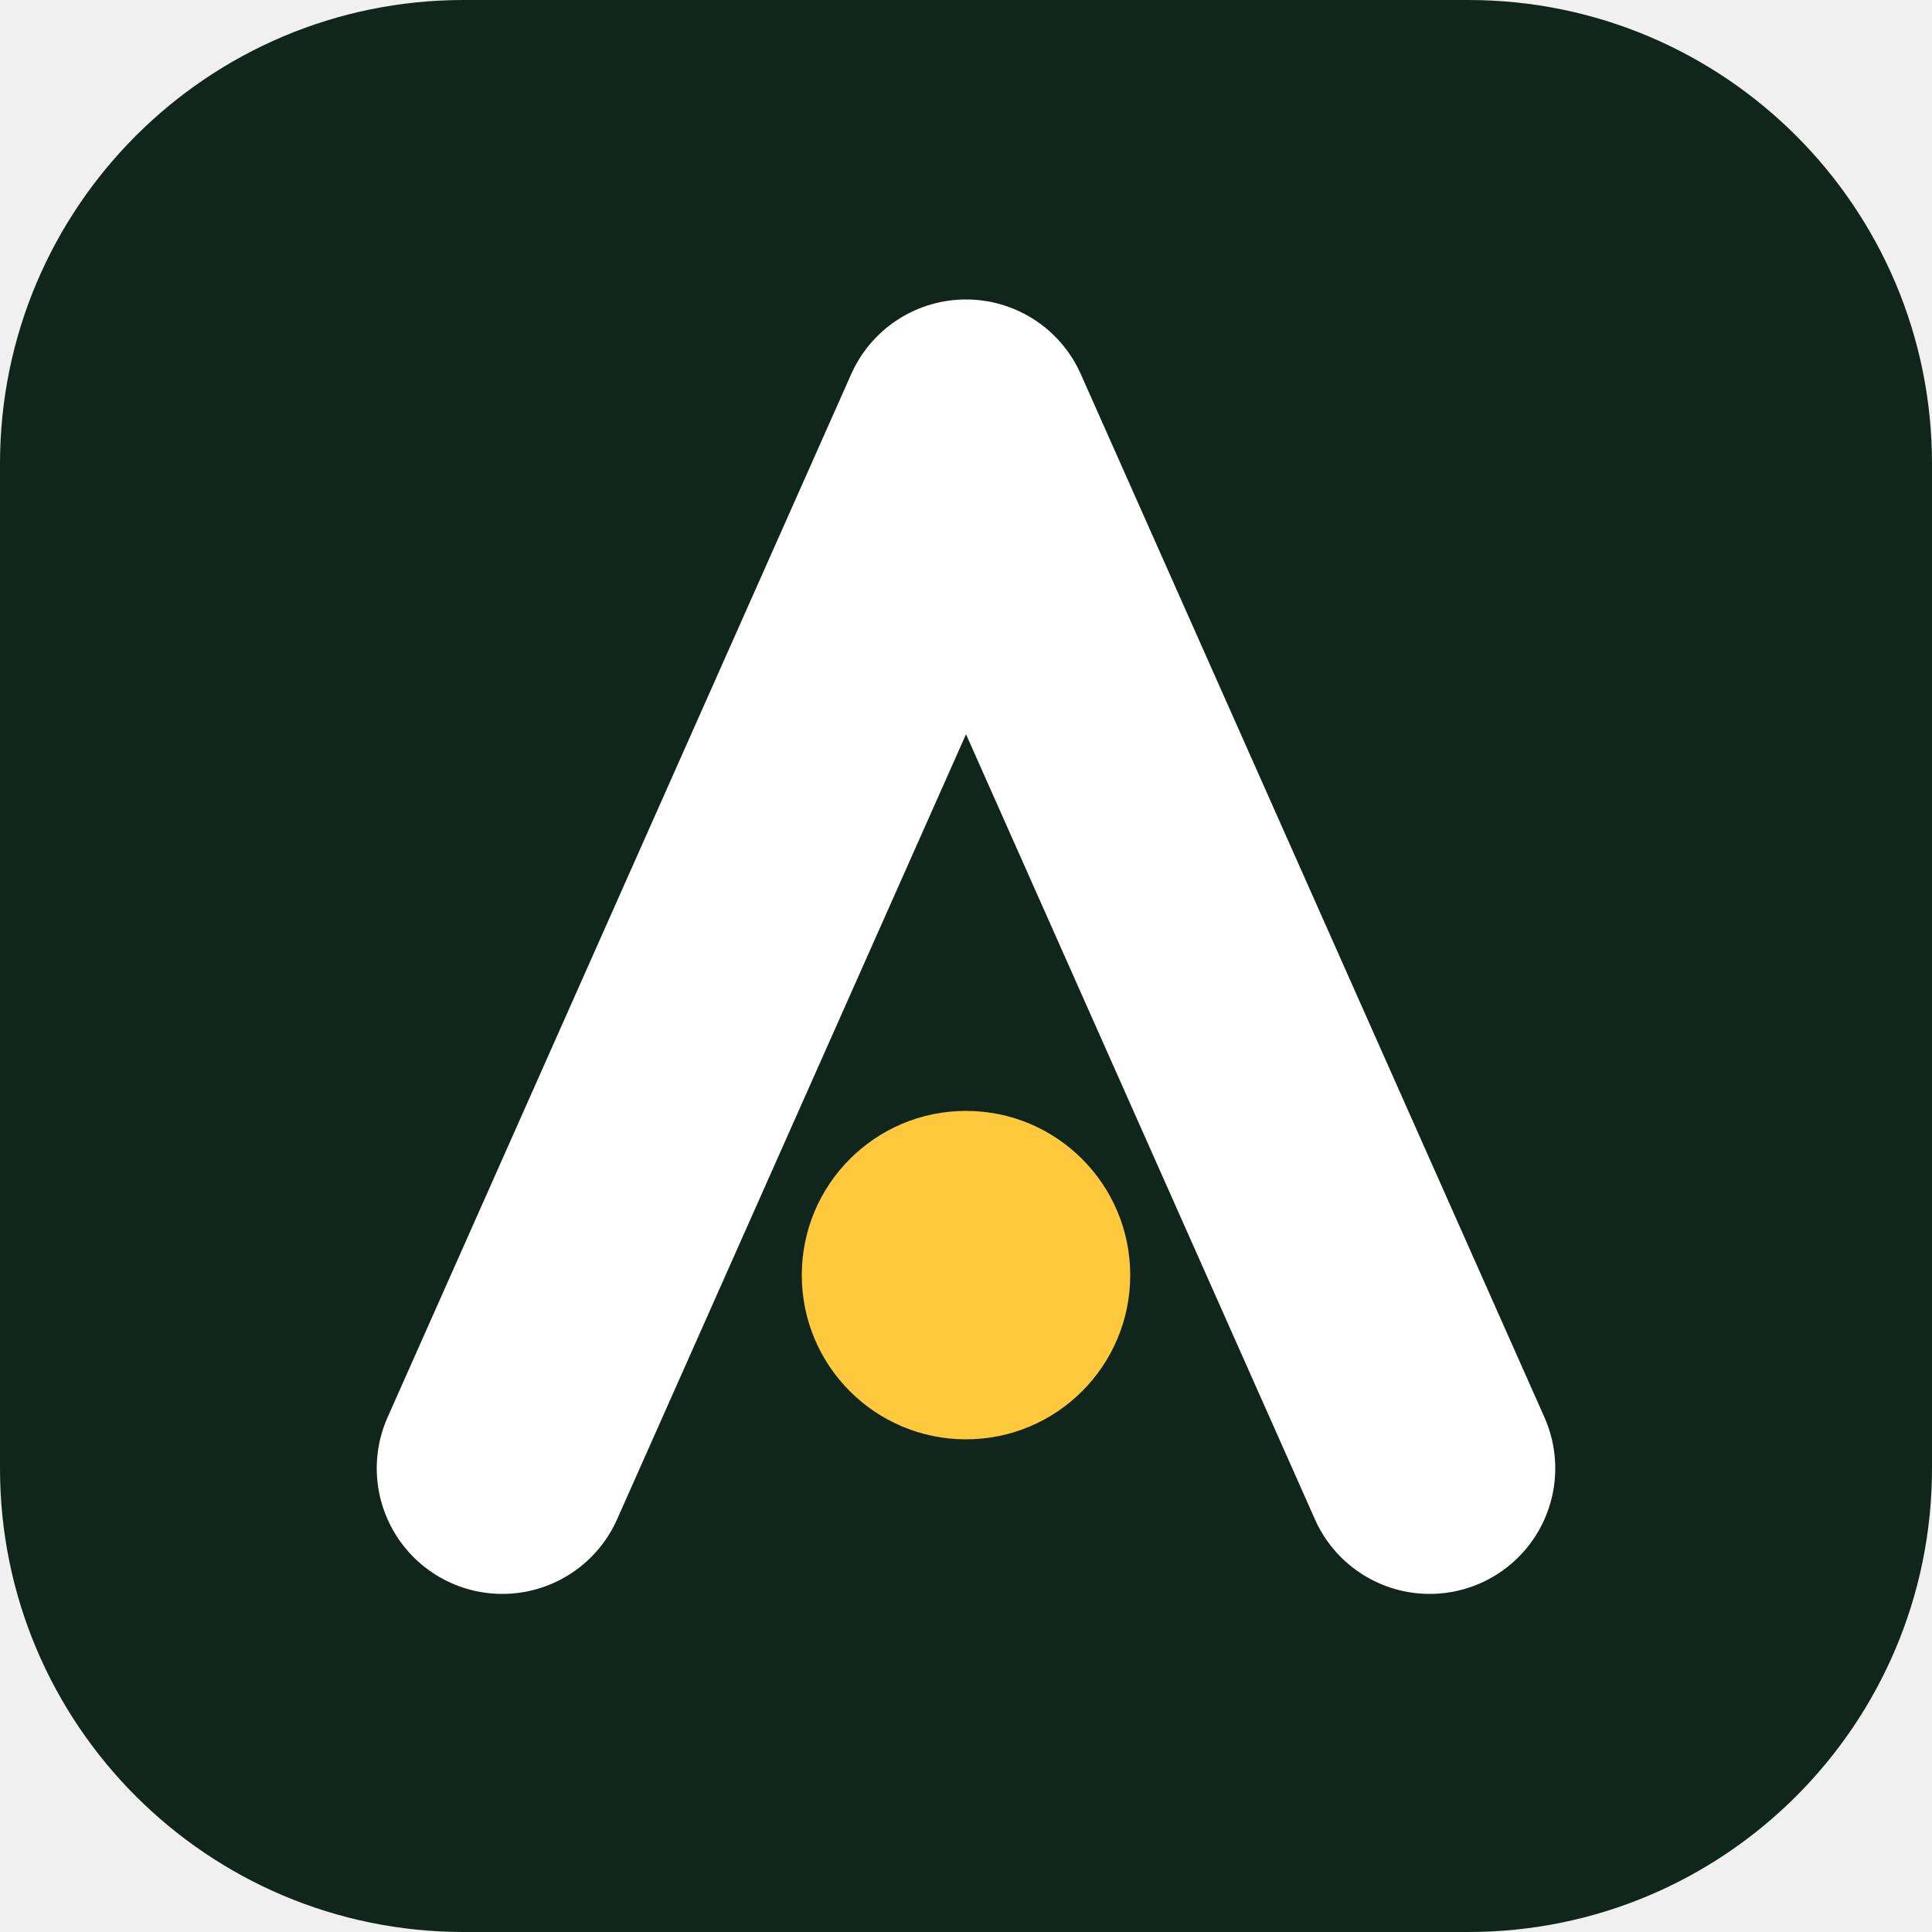
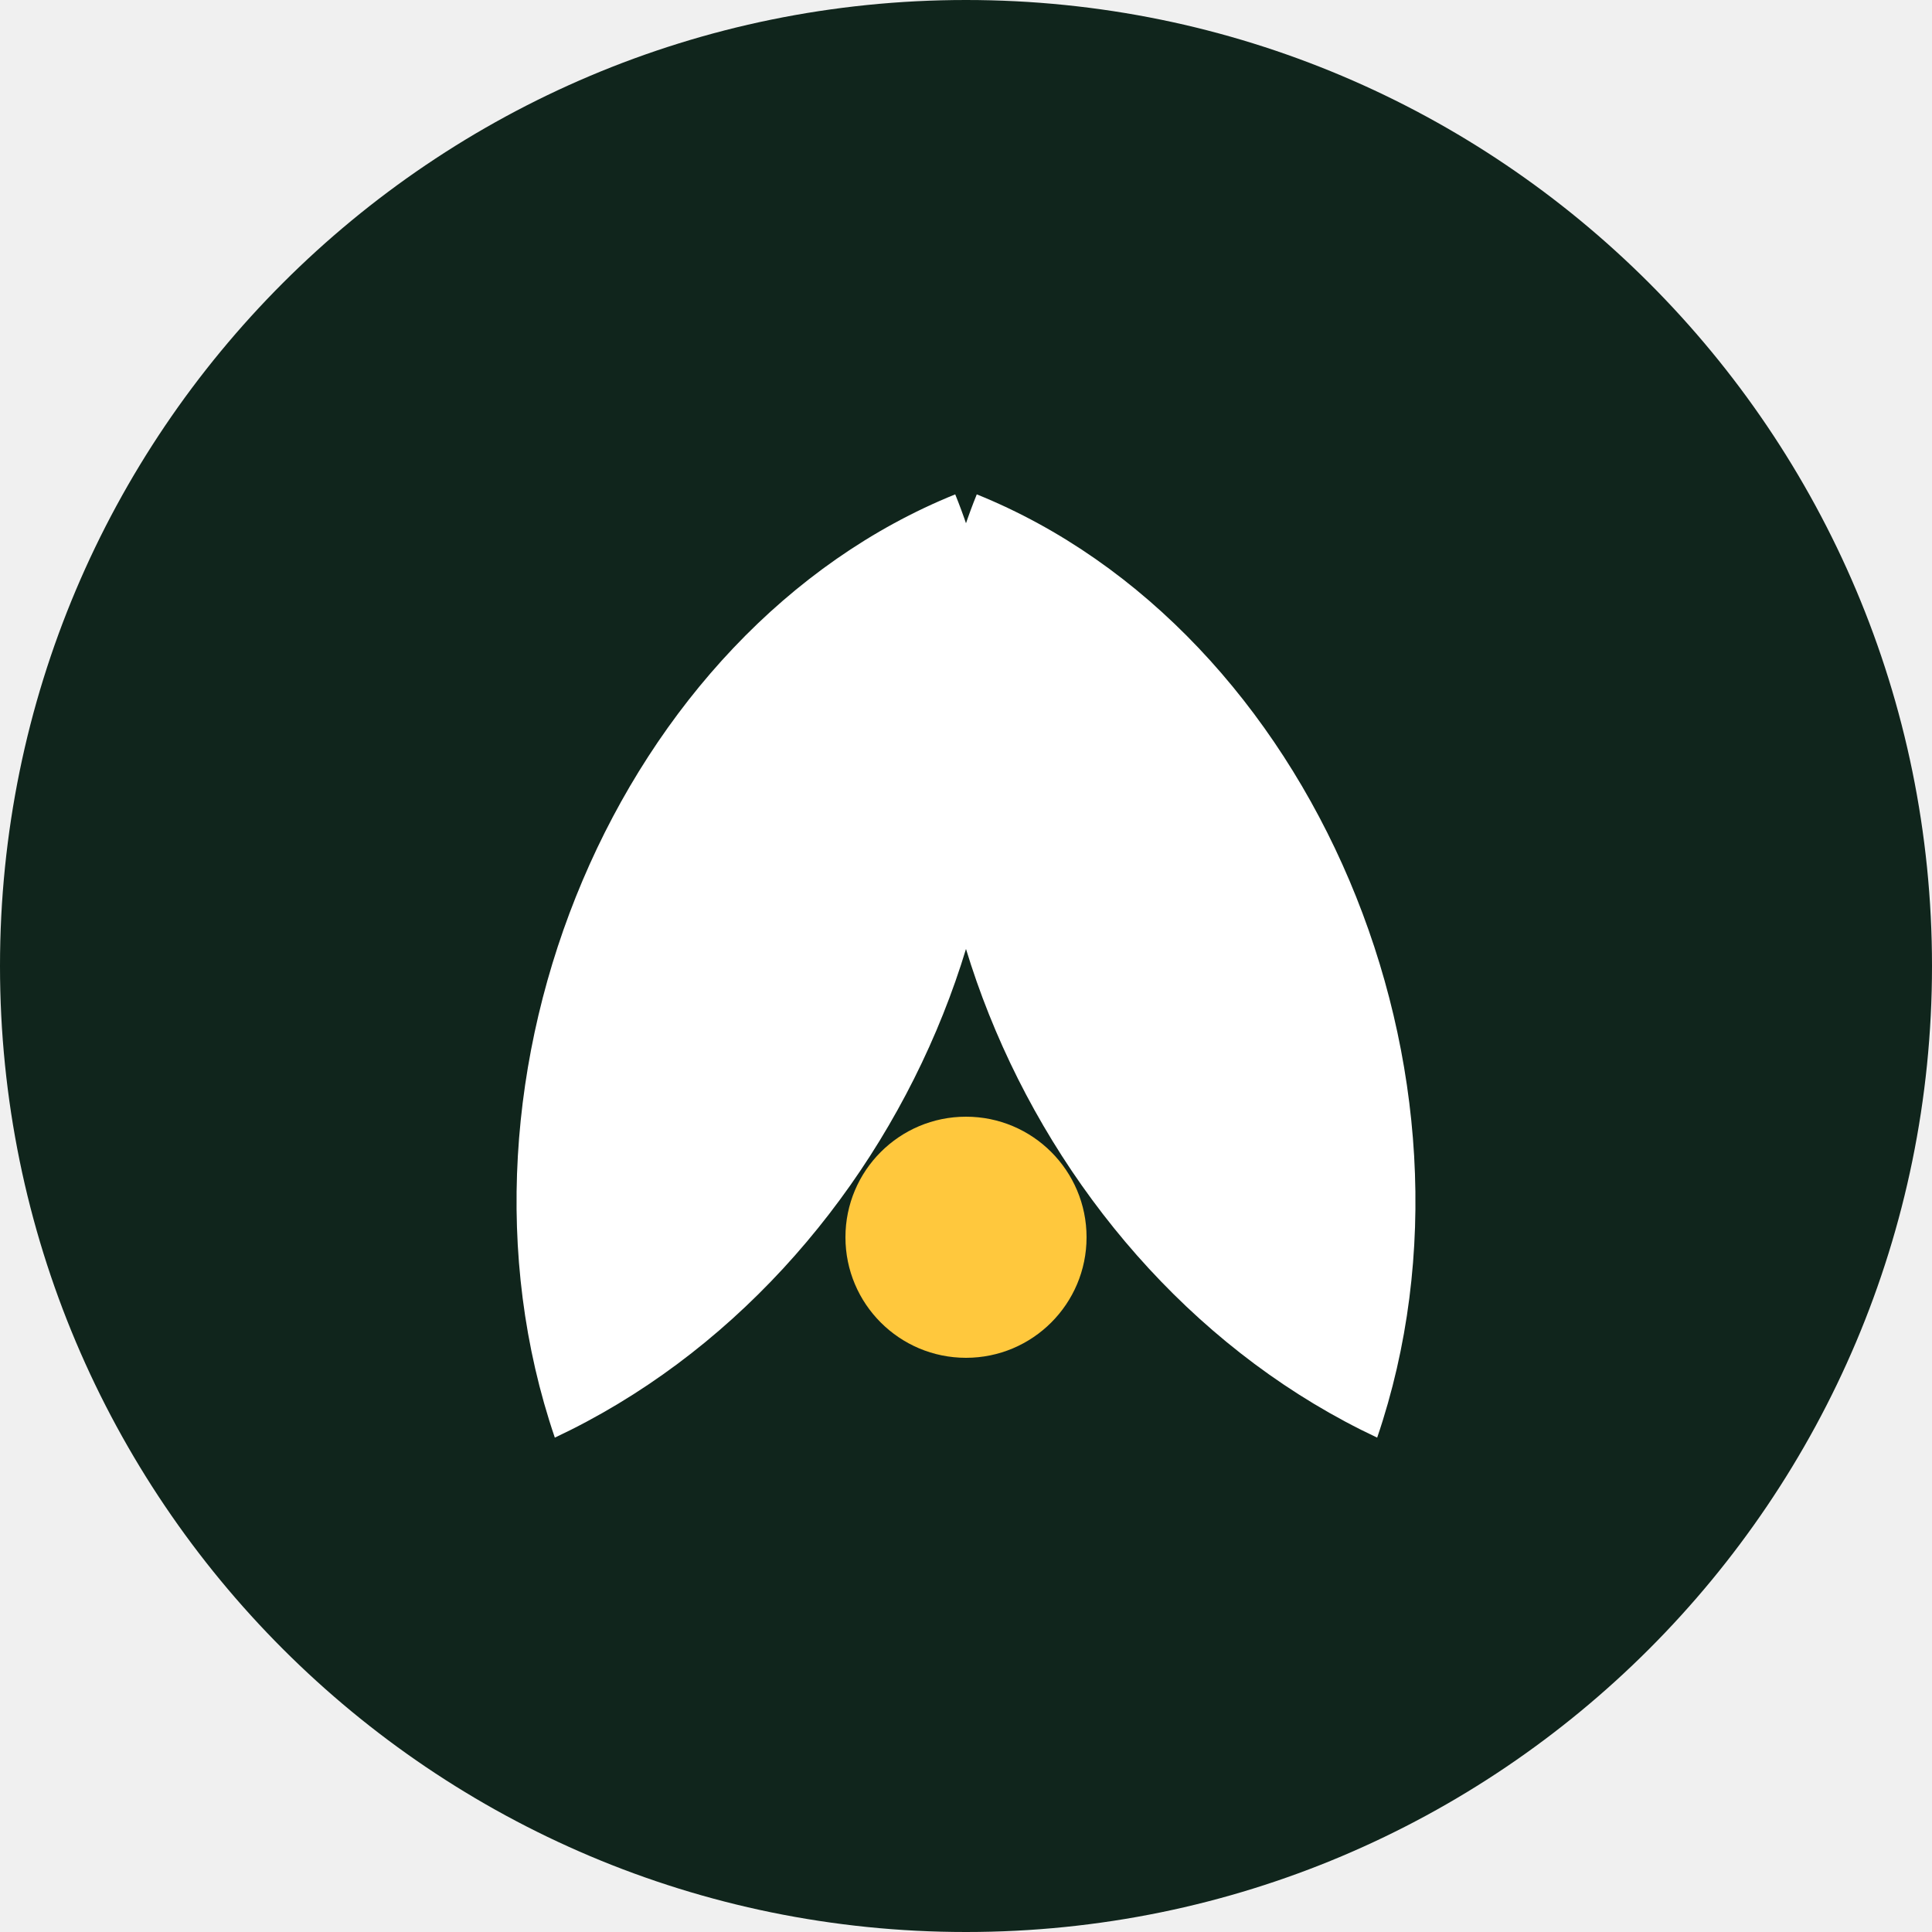
<svg xmlns="http://www.w3.org/2000/svg" viewBox="0 0 100 100">
-   <rect width="100" height="100" rx="24" fill="#10251C" />
-   <path d="M26 76 L50 22 L74 76" fill="none" stroke="#fff" stroke-width="13" stroke-linecap="round" stroke-linejoin="round" />
-   <circle cx="50" cy="66" r="8.5" fill="#FFC83D" />
+   <circle cx="50" cy="50" r="50" fill="#10251C" />
+   <g transform="translate(50,50) scale(.78) translate(-50,-50)">
+     <g fill="#fff">
+       <path transform="translate(36,50) rotate(23)" d="M0,-34 C17,-17 17,15 0,34 C-17,15 -17,-17 0,-34Z" />
+       <path transform="translate(64,50) rotate(-23)" d="M0,-34 C17,-17 17,15 0,34 C-17,15 -17,-17 0,-34Z" />
+     </g>
+     <circle cx="50" cy="68" r="8" fill="#FFC83D" />
+   </g>
</svg>
